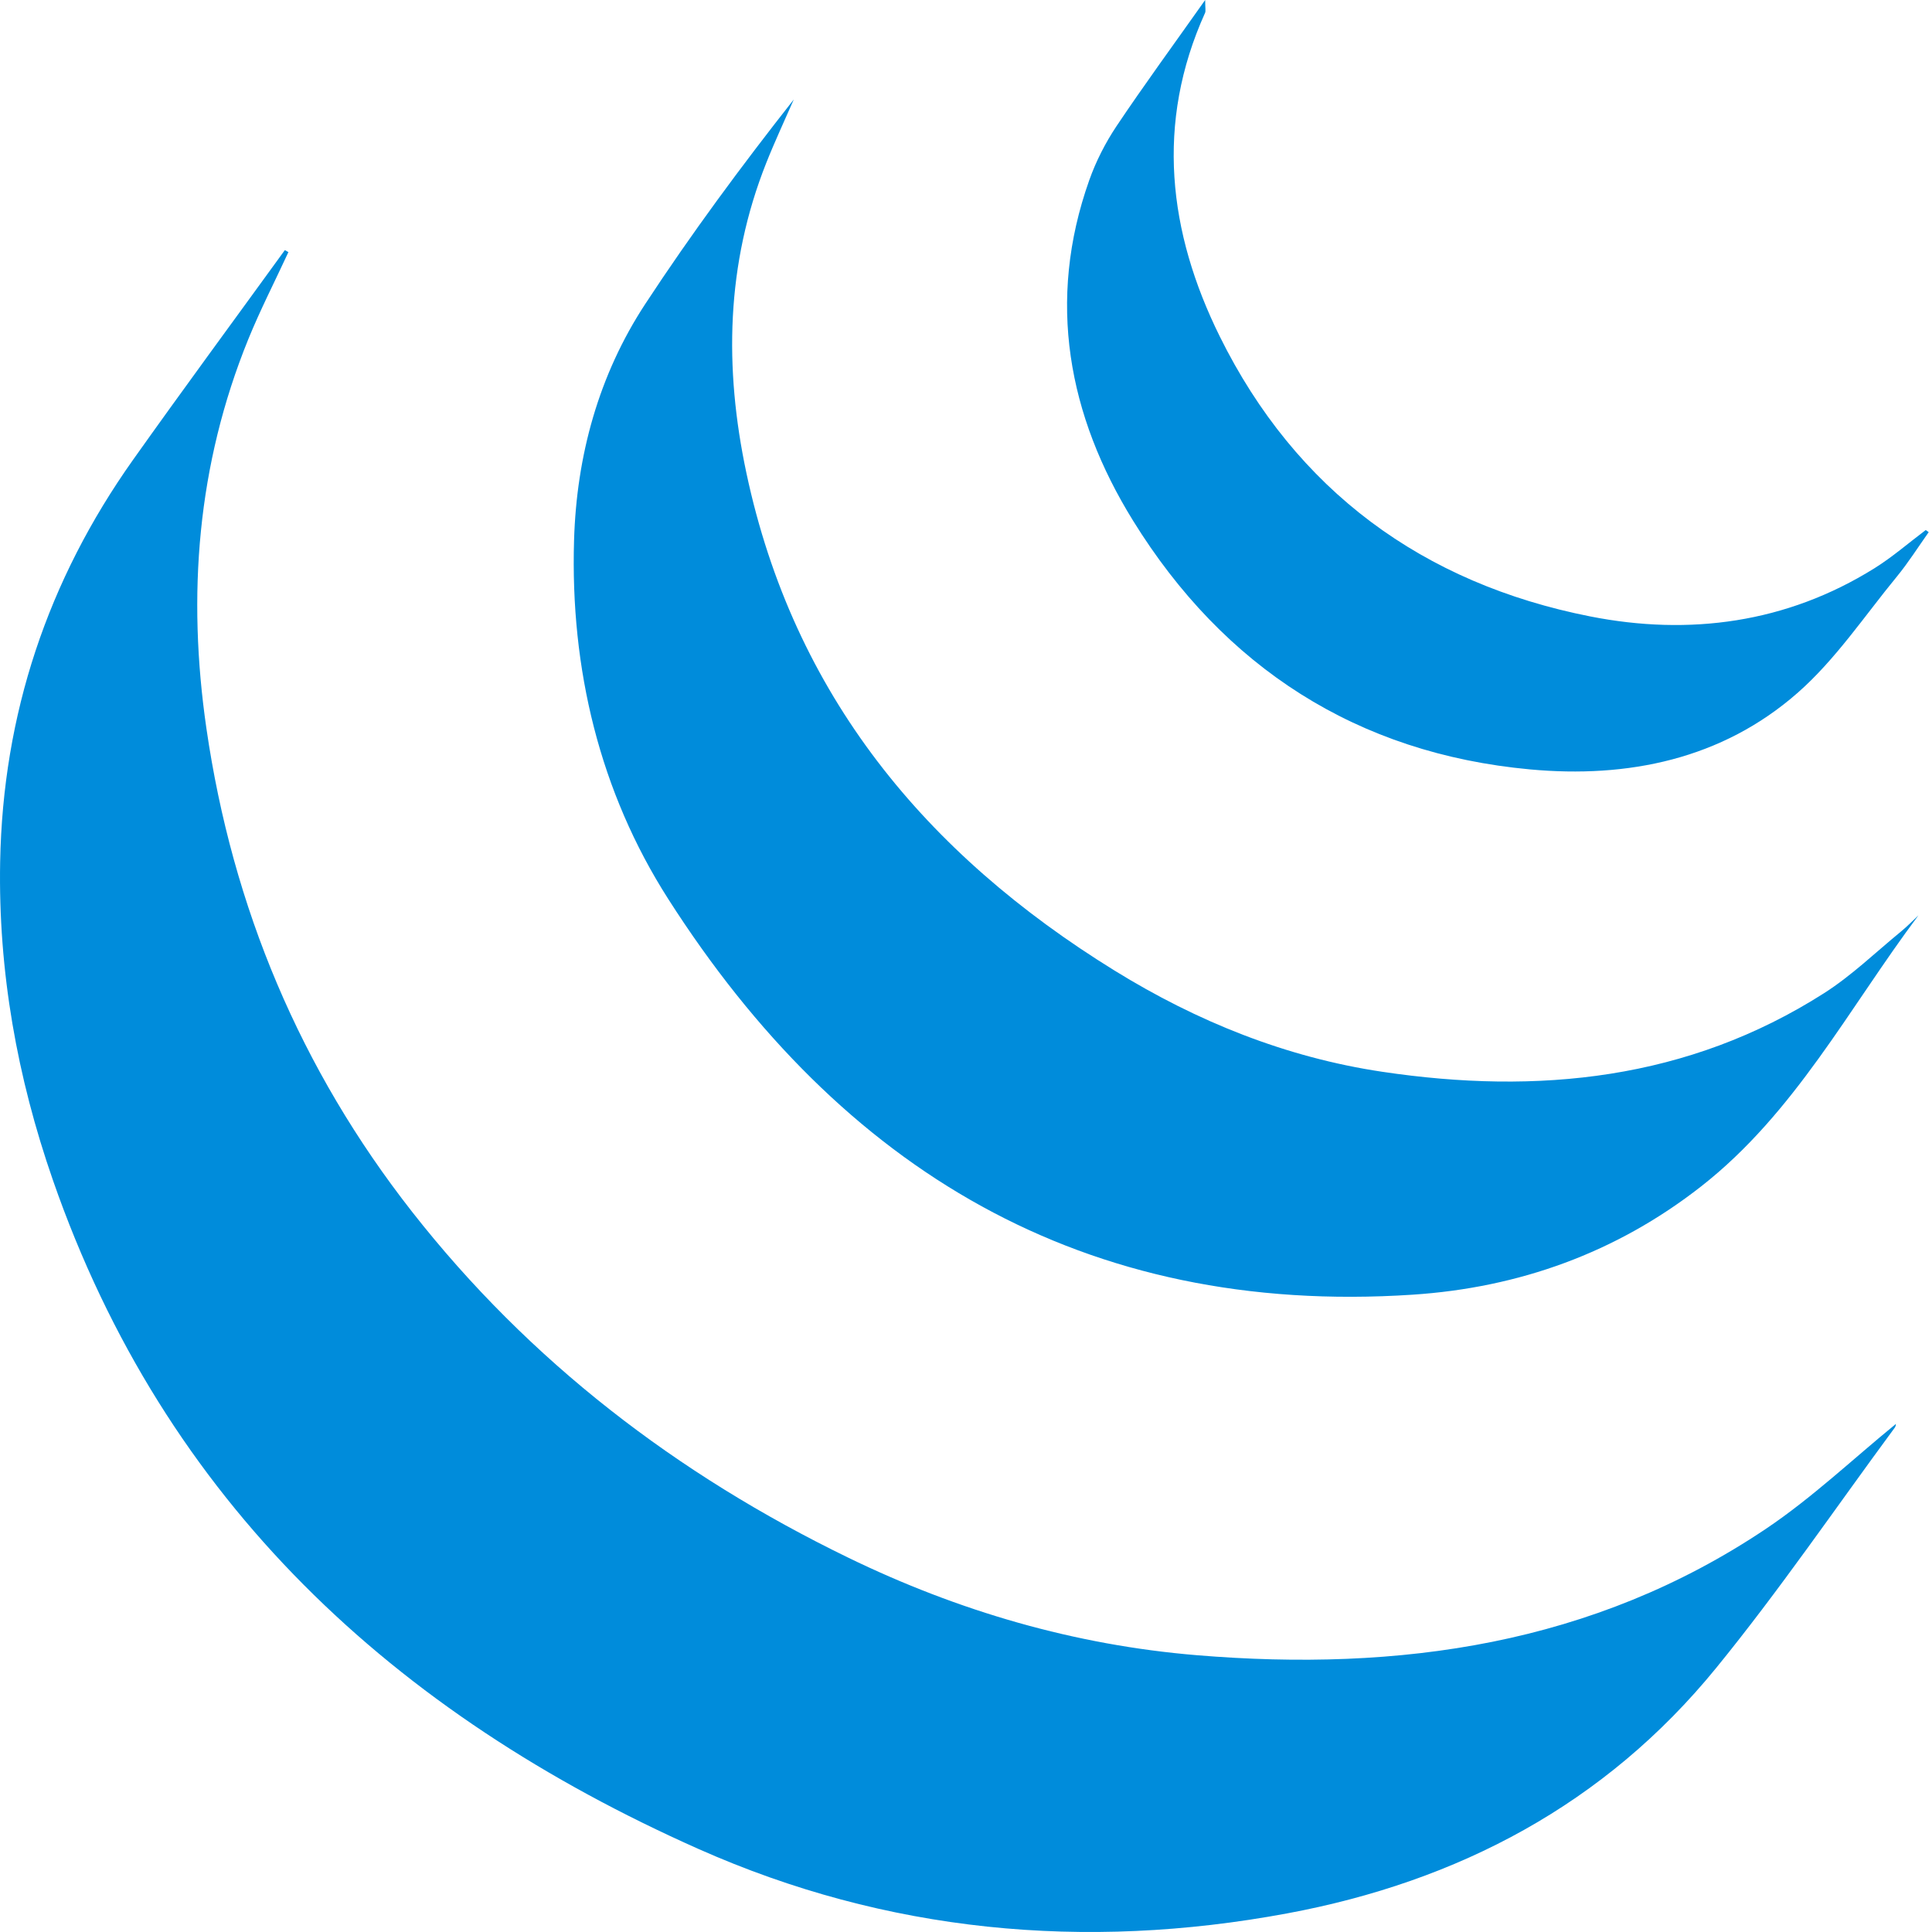
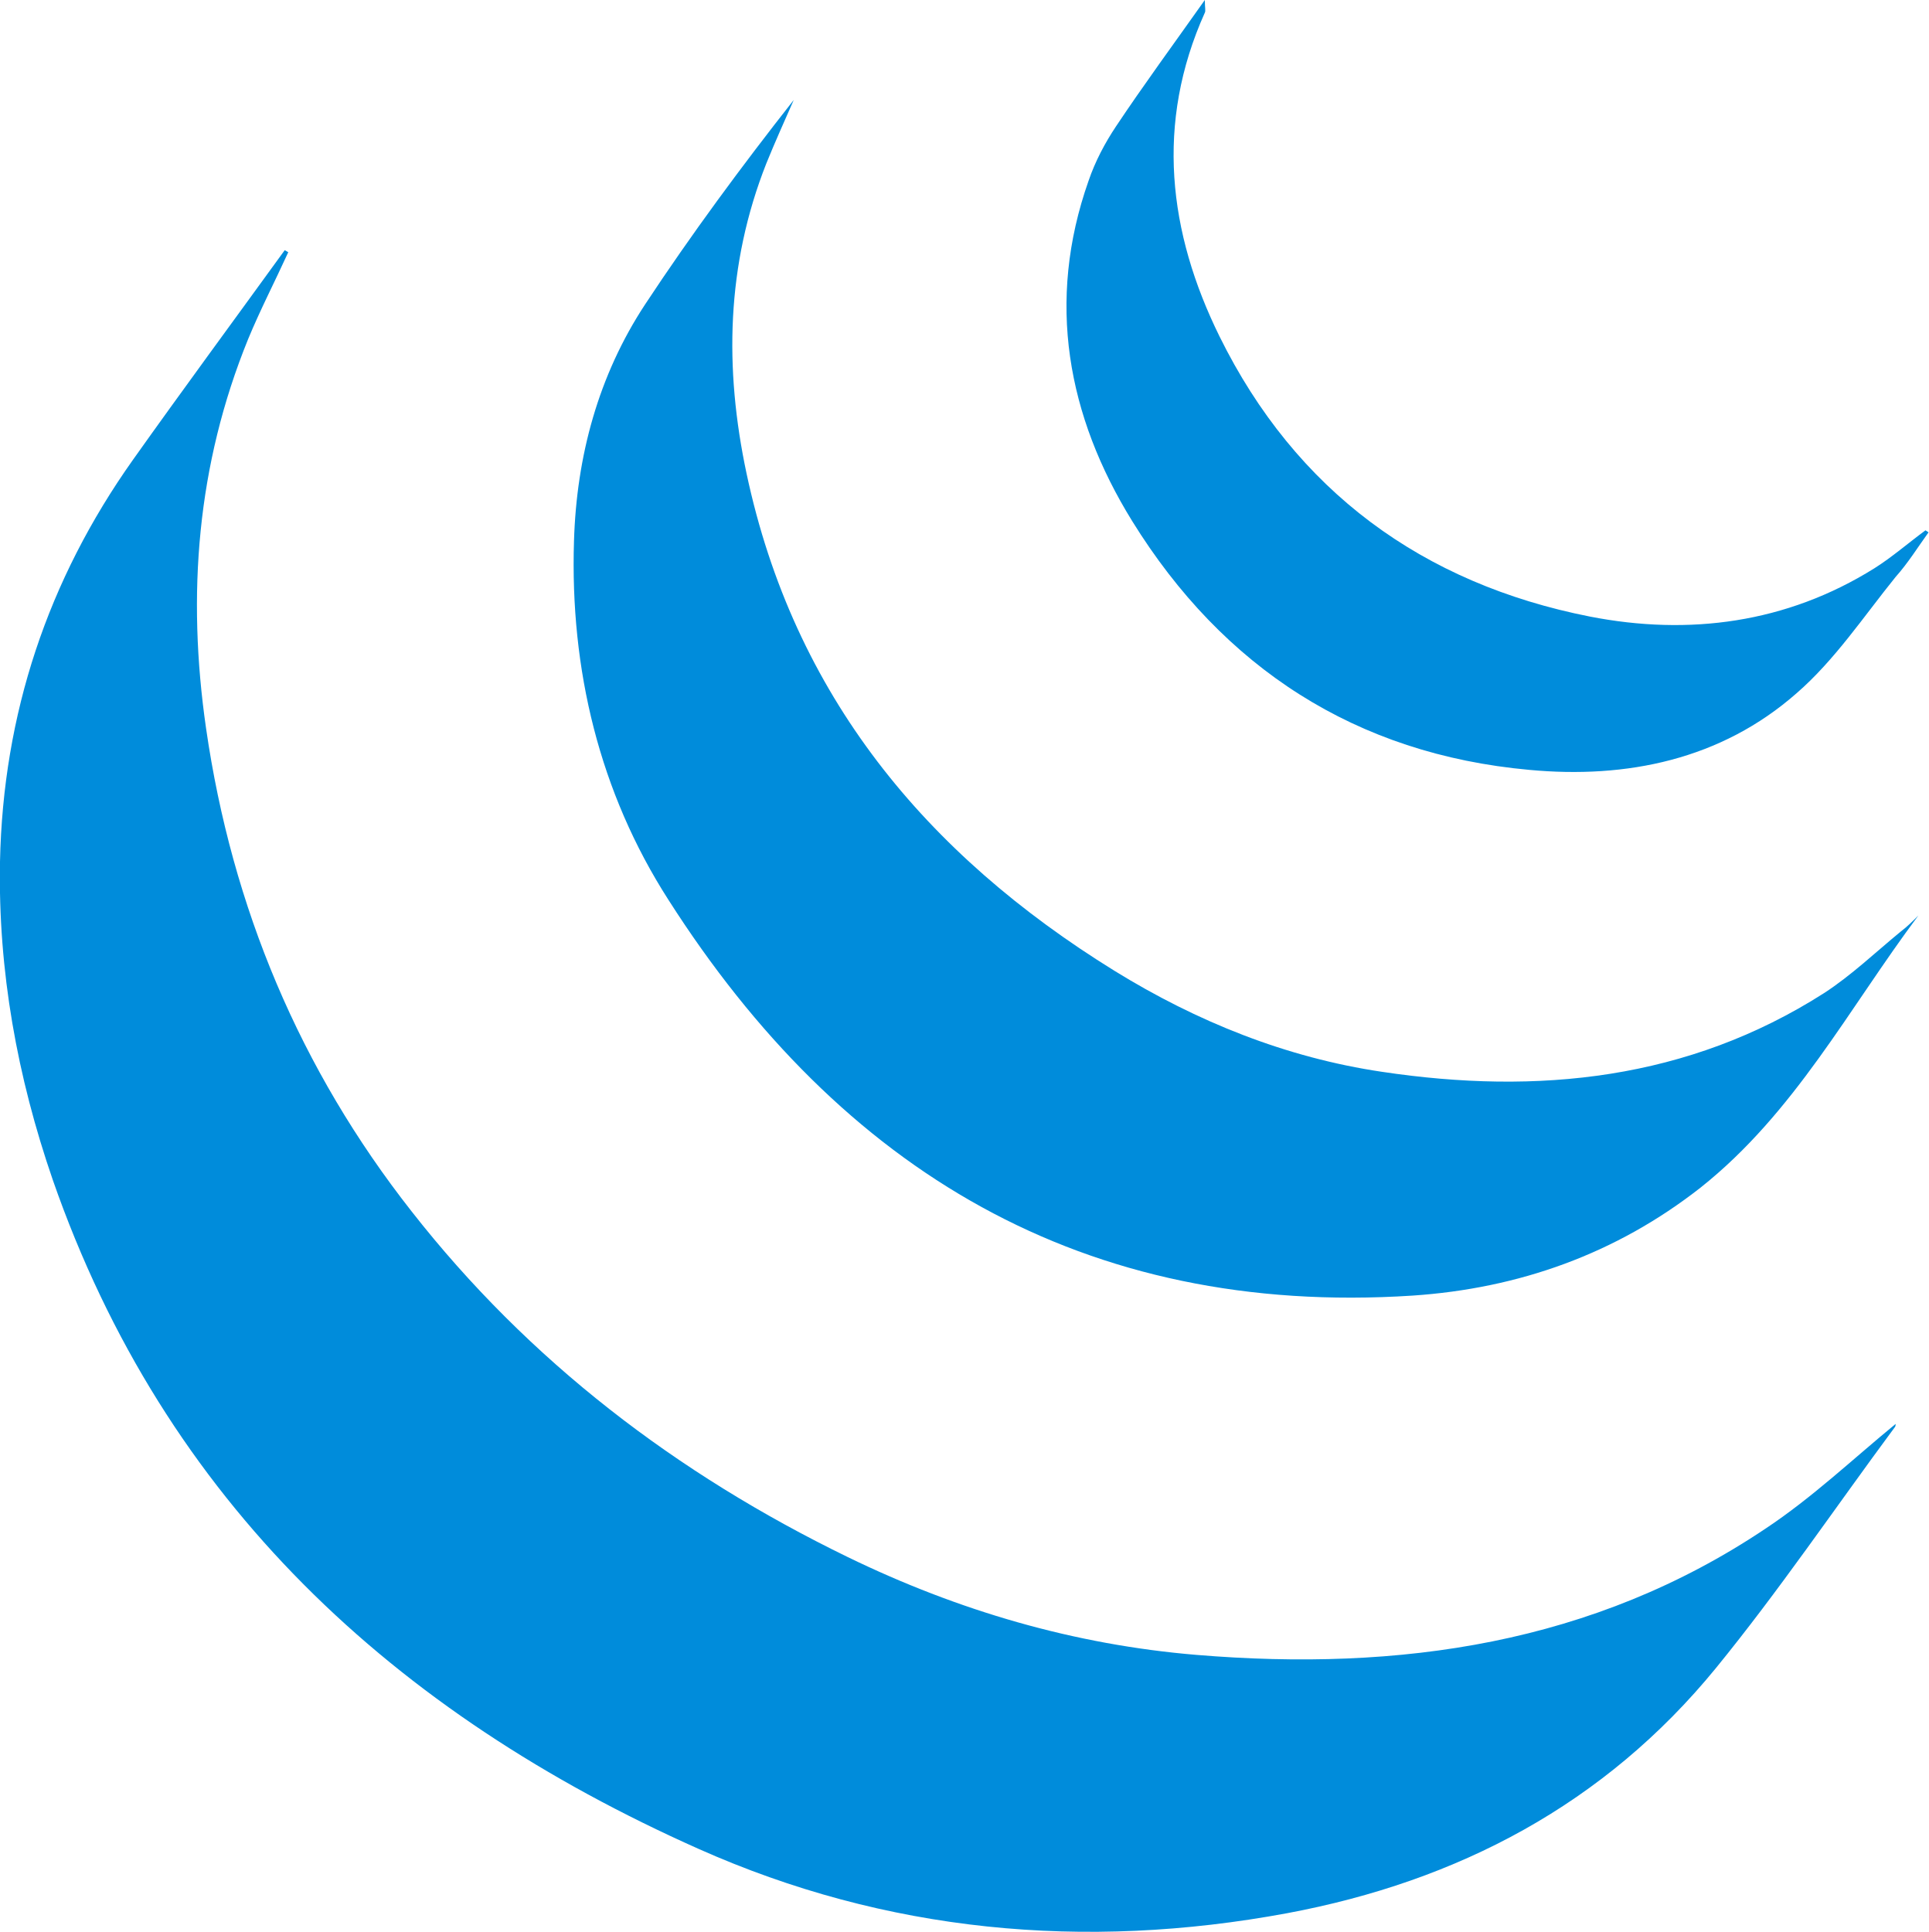
- <svg xmlns="http://www.w3.org/2000/svg" version="1.1" id="Layer_1" x="0px" y="0px" width="380.001px" height="380.67px" viewBox="65.999 65.665 380.001 380.67" enable-background="new 65.999 65.665 380.001 380.67" xml:space="preserve">
+ <svg xmlns="http://www.w3.org/2000/svg" version="1.1" id="Layer_1" x="0px" y="0px" viewBox="0 0 380 380.7" style="enable-background:new 0 0 380 380.7;" xml:space="preserve">
  <g>
-     <path fill="#008CDB" d="M122.823,115.342c-0.234-0.133-0.468-0.268-0.702-0.397c-9.986,13.777-20.086,27.473-29.93,41.35   C75.39,180,66.563,206.396,66.028,235.509c-0.396,21.532,3.353,42.427,10.396,62.685c22.055,63.486,67.229,105.114,127.174,131.771   c37.021,16.461,76.087,20.126,115.983,12.707c33.72-6.271,62.646-21.517,84.5-48.309c12.429-15.241,23.55-31.558,35.233-47.401   c0.257-0.345,0.239-0.891,0.195-0.707c-8.349,6.799-16.443,14.506-25.591,20.649c-34.028,22.834-72.244,28.196-112.086,24.896   c-24.063-1.992-47.009-8.673-68.768-19.252c-33.674-16.365-62.758-38.617-85.896-68.147c-21.973-28.047-35.37-59.902-40.501-95.215   c-3.816-26.29-1.811-51.939,8.258-76.698C117.299,126.667,120.182,121.052,122.823,115.342z M443.98,246.021   c-1.134,1.053-2.198,2.174-3.393,3.148c-5.023,4.115-9.763,8.72-15.204,12.188c-26.833,17.111-56.393,20.061-87.062,15.483   c-18.922-2.825-36.456-9.889-52.725-19.937c-37.233-22.997-63.246-54.347-72.535-98.033c-4.405-20.717-4.013-41.142,3.892-61.06   c1.681-4.237,3.621-8.368,5.442-12.546c-10.322,13.119-20.189,26.45-29.268,40.301c-9.193,14.026-13.535,29.911-14.025,46.565   c-0.754,25.293,5.033,49.509,18.562,70.676c34.038,53.257,81.816,82.227,146.645,77.958c20.898-1.375,40.101-8.227,56.845-21.329   C419.594,285.007,430.256,264.342,443.98,246.021z M446,170.523c-0.19-0.138-0.386-0.282-0.577-0.424   c-3.36,2.524-6.563,5.319-10.12,7.539c-17.33,10.806-36.479,13.331-55.975,9.487c-32.98-6.502-58.001-24.843-73.001-55.163   c-10.144-20.51-12.729-42.011-2.903-63.754c0.172-0.379,0.023-0.903,0.023-2.543c-6.299,8.911-12.053,16.77-17.467,24.854   c-2.195,3.29-4.052,6.934-5.373,10.658c-8.439,23.777-4.172,46.386,8.639,67.088c17.865,28.874,44.133,45.862,78.216,49   c19.228,1.773,37.783-1.974,52.72-15.093c7.457-6.546,13.152-15.115,19.523-22.874C441.986,176.527,443.913,173.461,446,170.523z" />
+     <path style="fill:#008CDB;" d="M56.8,49.7c-0.2-0.1-0.5-0.3-0.7-0.4C46.1,63.1,36,76.8,26.2,90.6C9.4,114.3,0.6,140.7,0,169.8   c-0.4,21.5,3.4,42.4,10.4,62.7C32.5,296,77.7,337.6,137.6,364.3c37,16.5,76.1,20.1,116,12.7c33.7-6.3,62.6-21.5,84.5-48.3   c12.4-15.2,23.5-31.6,35.2-47.4c0.3-0.3,0.2-0.9,0.2-0.7c-8.3,6.8-16.4,14.5-25.6,20.6c-34,22.8-72.2,28.2-112.1,24.9   c-24.1-2-47-8.7-68.8-19.3c-33.7-16.4-62.8-38.6-85.9-68.1c-22-28-35.4-59.9-40.5-95.2c-3.8-26.3-1.8-51.9,8.3-76.7   C51.3,61,54.2,55.4,56.8,49.7z M378,180.4c-1.1,1.1-2.2,2.2-3.4,3.1c-5,4.1-9.8,8.7-15.2,12.2c-26.8,17.1-56.4,20.1-87.1,15.5   c-18.9-2.8-36.5-9.9-52.7-19.9c-37.2-23-63.2-54.3-72.5-98c-4.4-20.7-4-41.1,3.9-61.1c1.7-4.2,3.6-8.4,5.4-12.5   c-10.3,13.1-20.2,26.5-29.3,40.3c-9.2,14-13.5,29.9-14,46.6c-0.8,25.3,5,49.5,18.6,70.7c34,53.3,81.8,82.2,146.6,78   c20.9-1.4,40.1-8.2,56.8-21.3C353.6,219.3,364.3,198.7,378,180.4z M380,104.9c-0.2-0.1-0.4-0.3-0.6-0.4c-3.4,2.5-6.6,5.3-10.1,7.5   c-17.3,10.8-36.5,13.3-56,9.5c-33-6.5-58-24.8-73-55.2c-10.1-20.5-12.7-42-2.9-63.8c0.2-0.4,0-0.9,0-2.5   c-6.3,8.9-12.1,16.8-17.5,24.9c-2.2,3.3-4.1,6.9-5.4,10.7c-8.4,23.8-4.2,46.4,8.6,67.1c17.9,28.9,44.1,45.9,78.2,49   c19.2,1.8,37.8-2,52.7-15.1c7.5-6.5,13.2-15.1,19.5-22.9C376,110.9,377.9,107.8,380,104.9z" />
  </g>
</svg>
